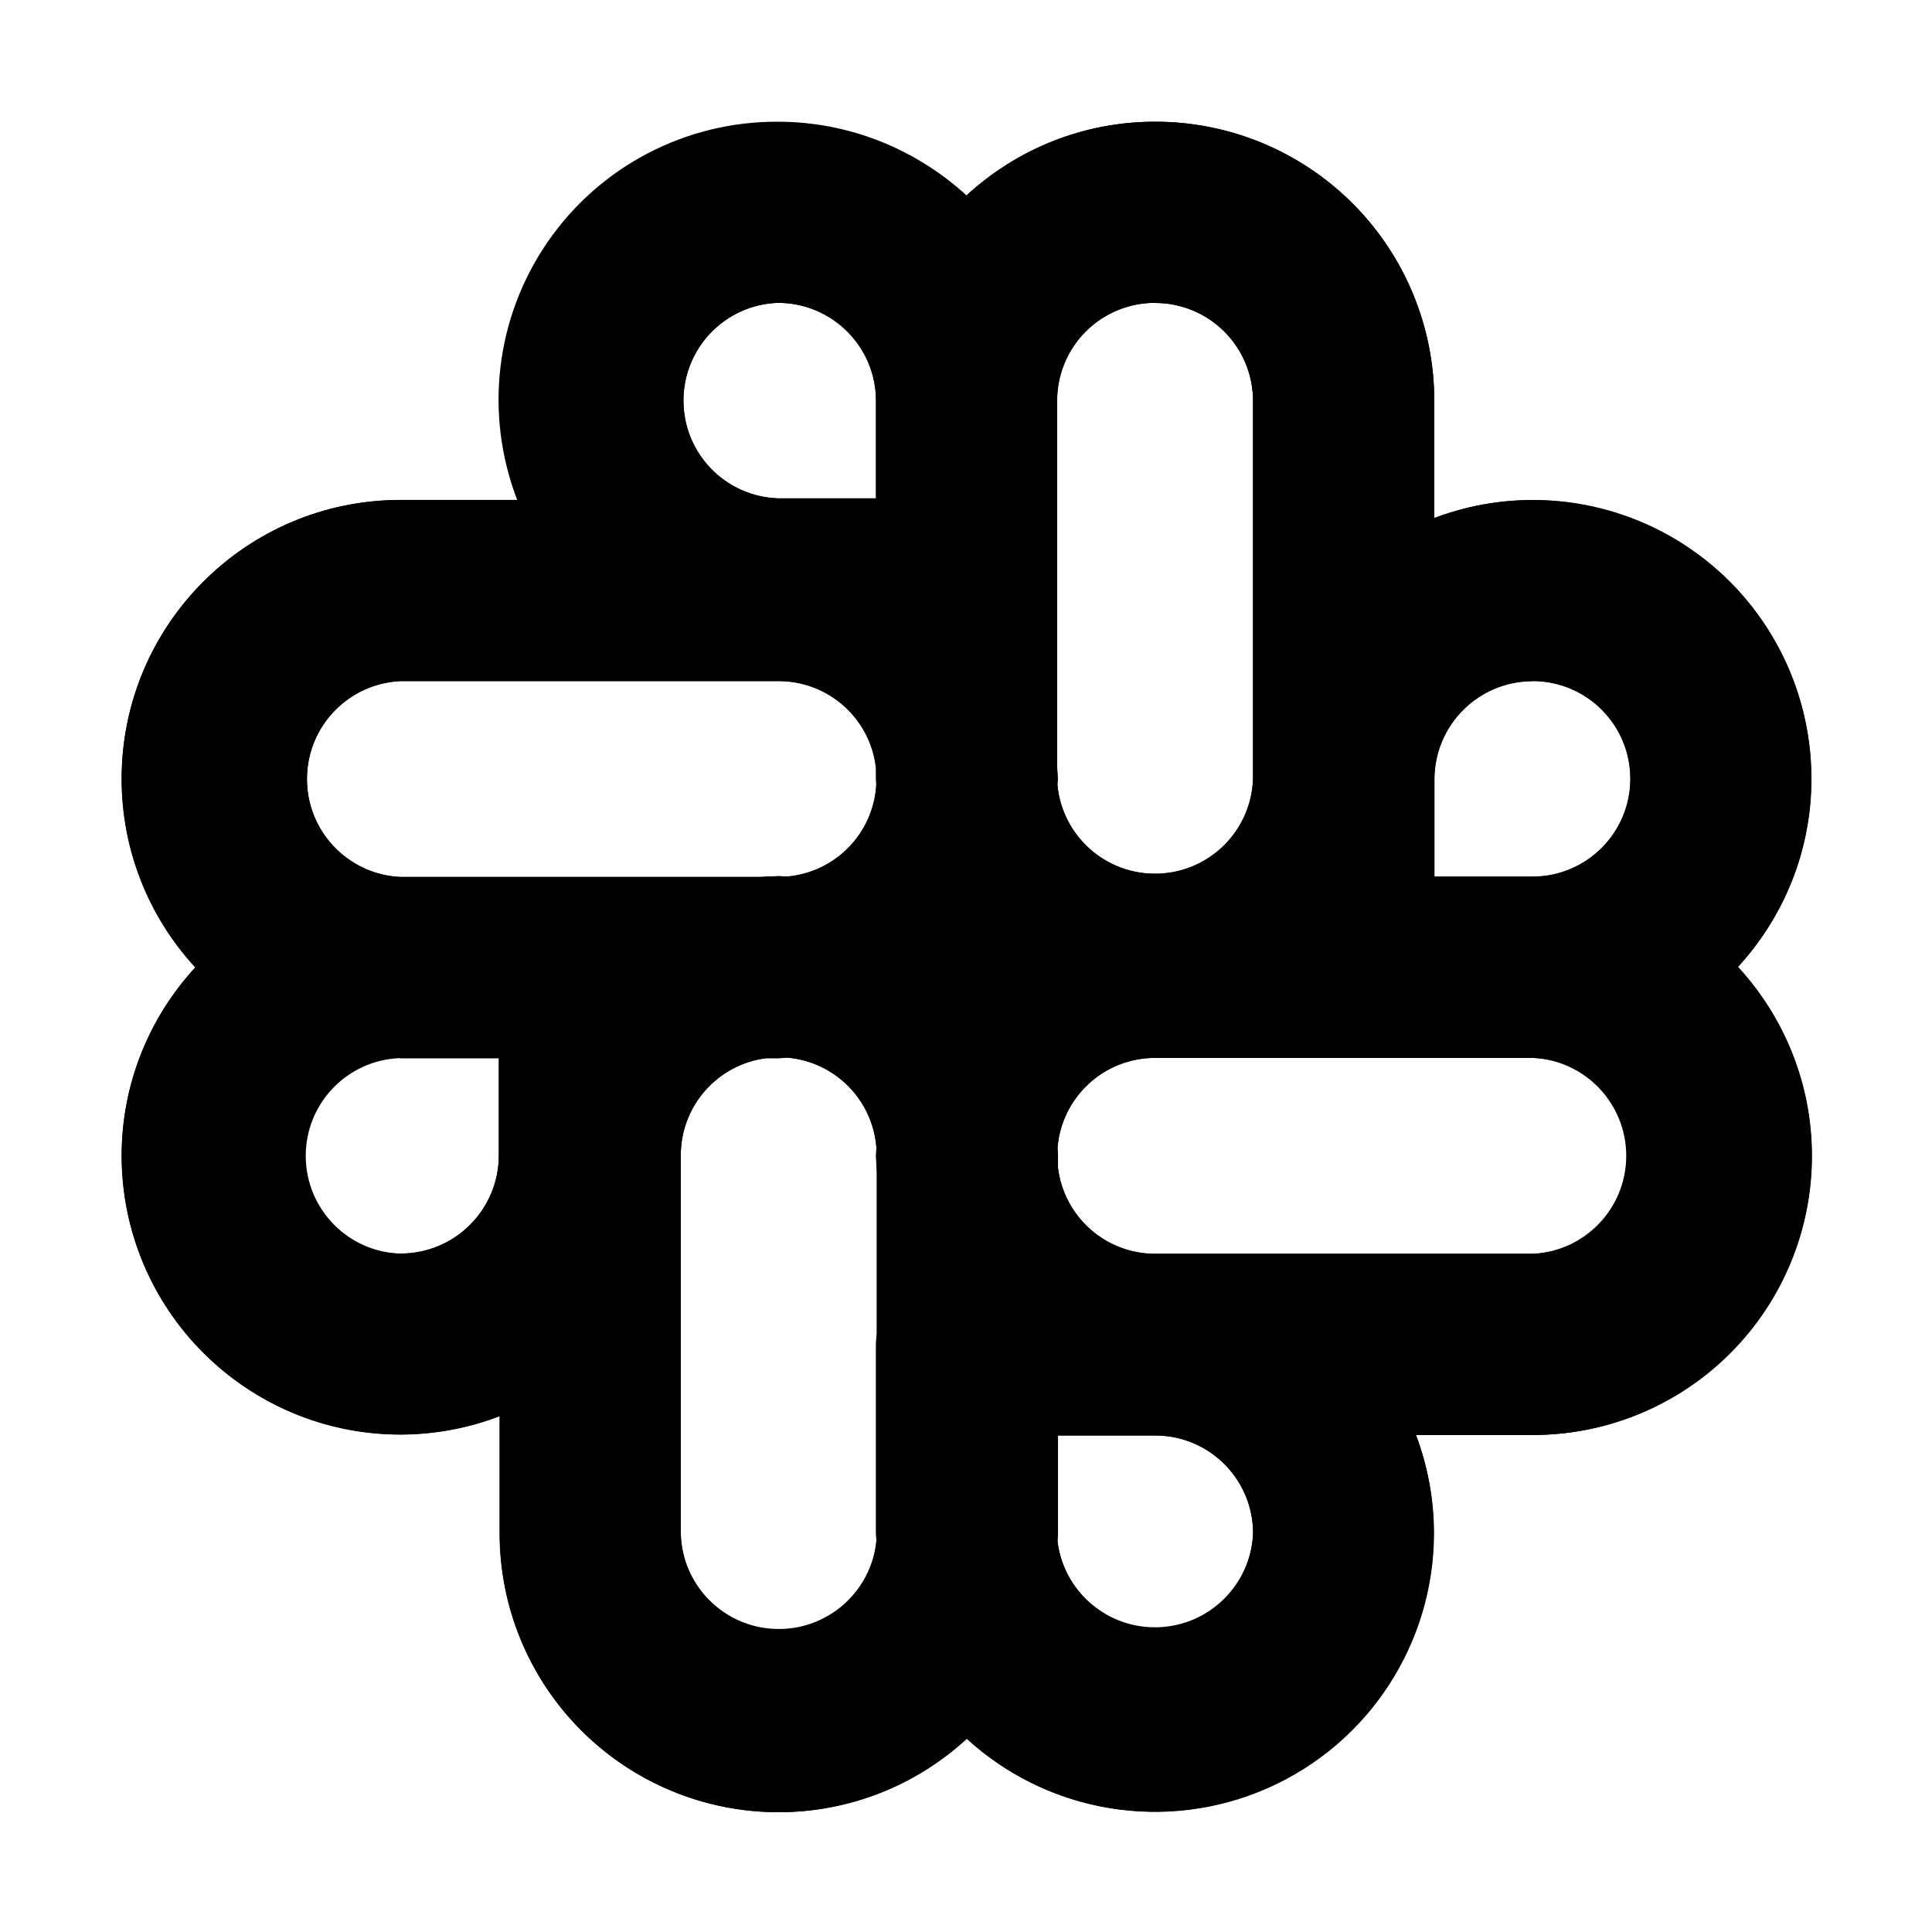
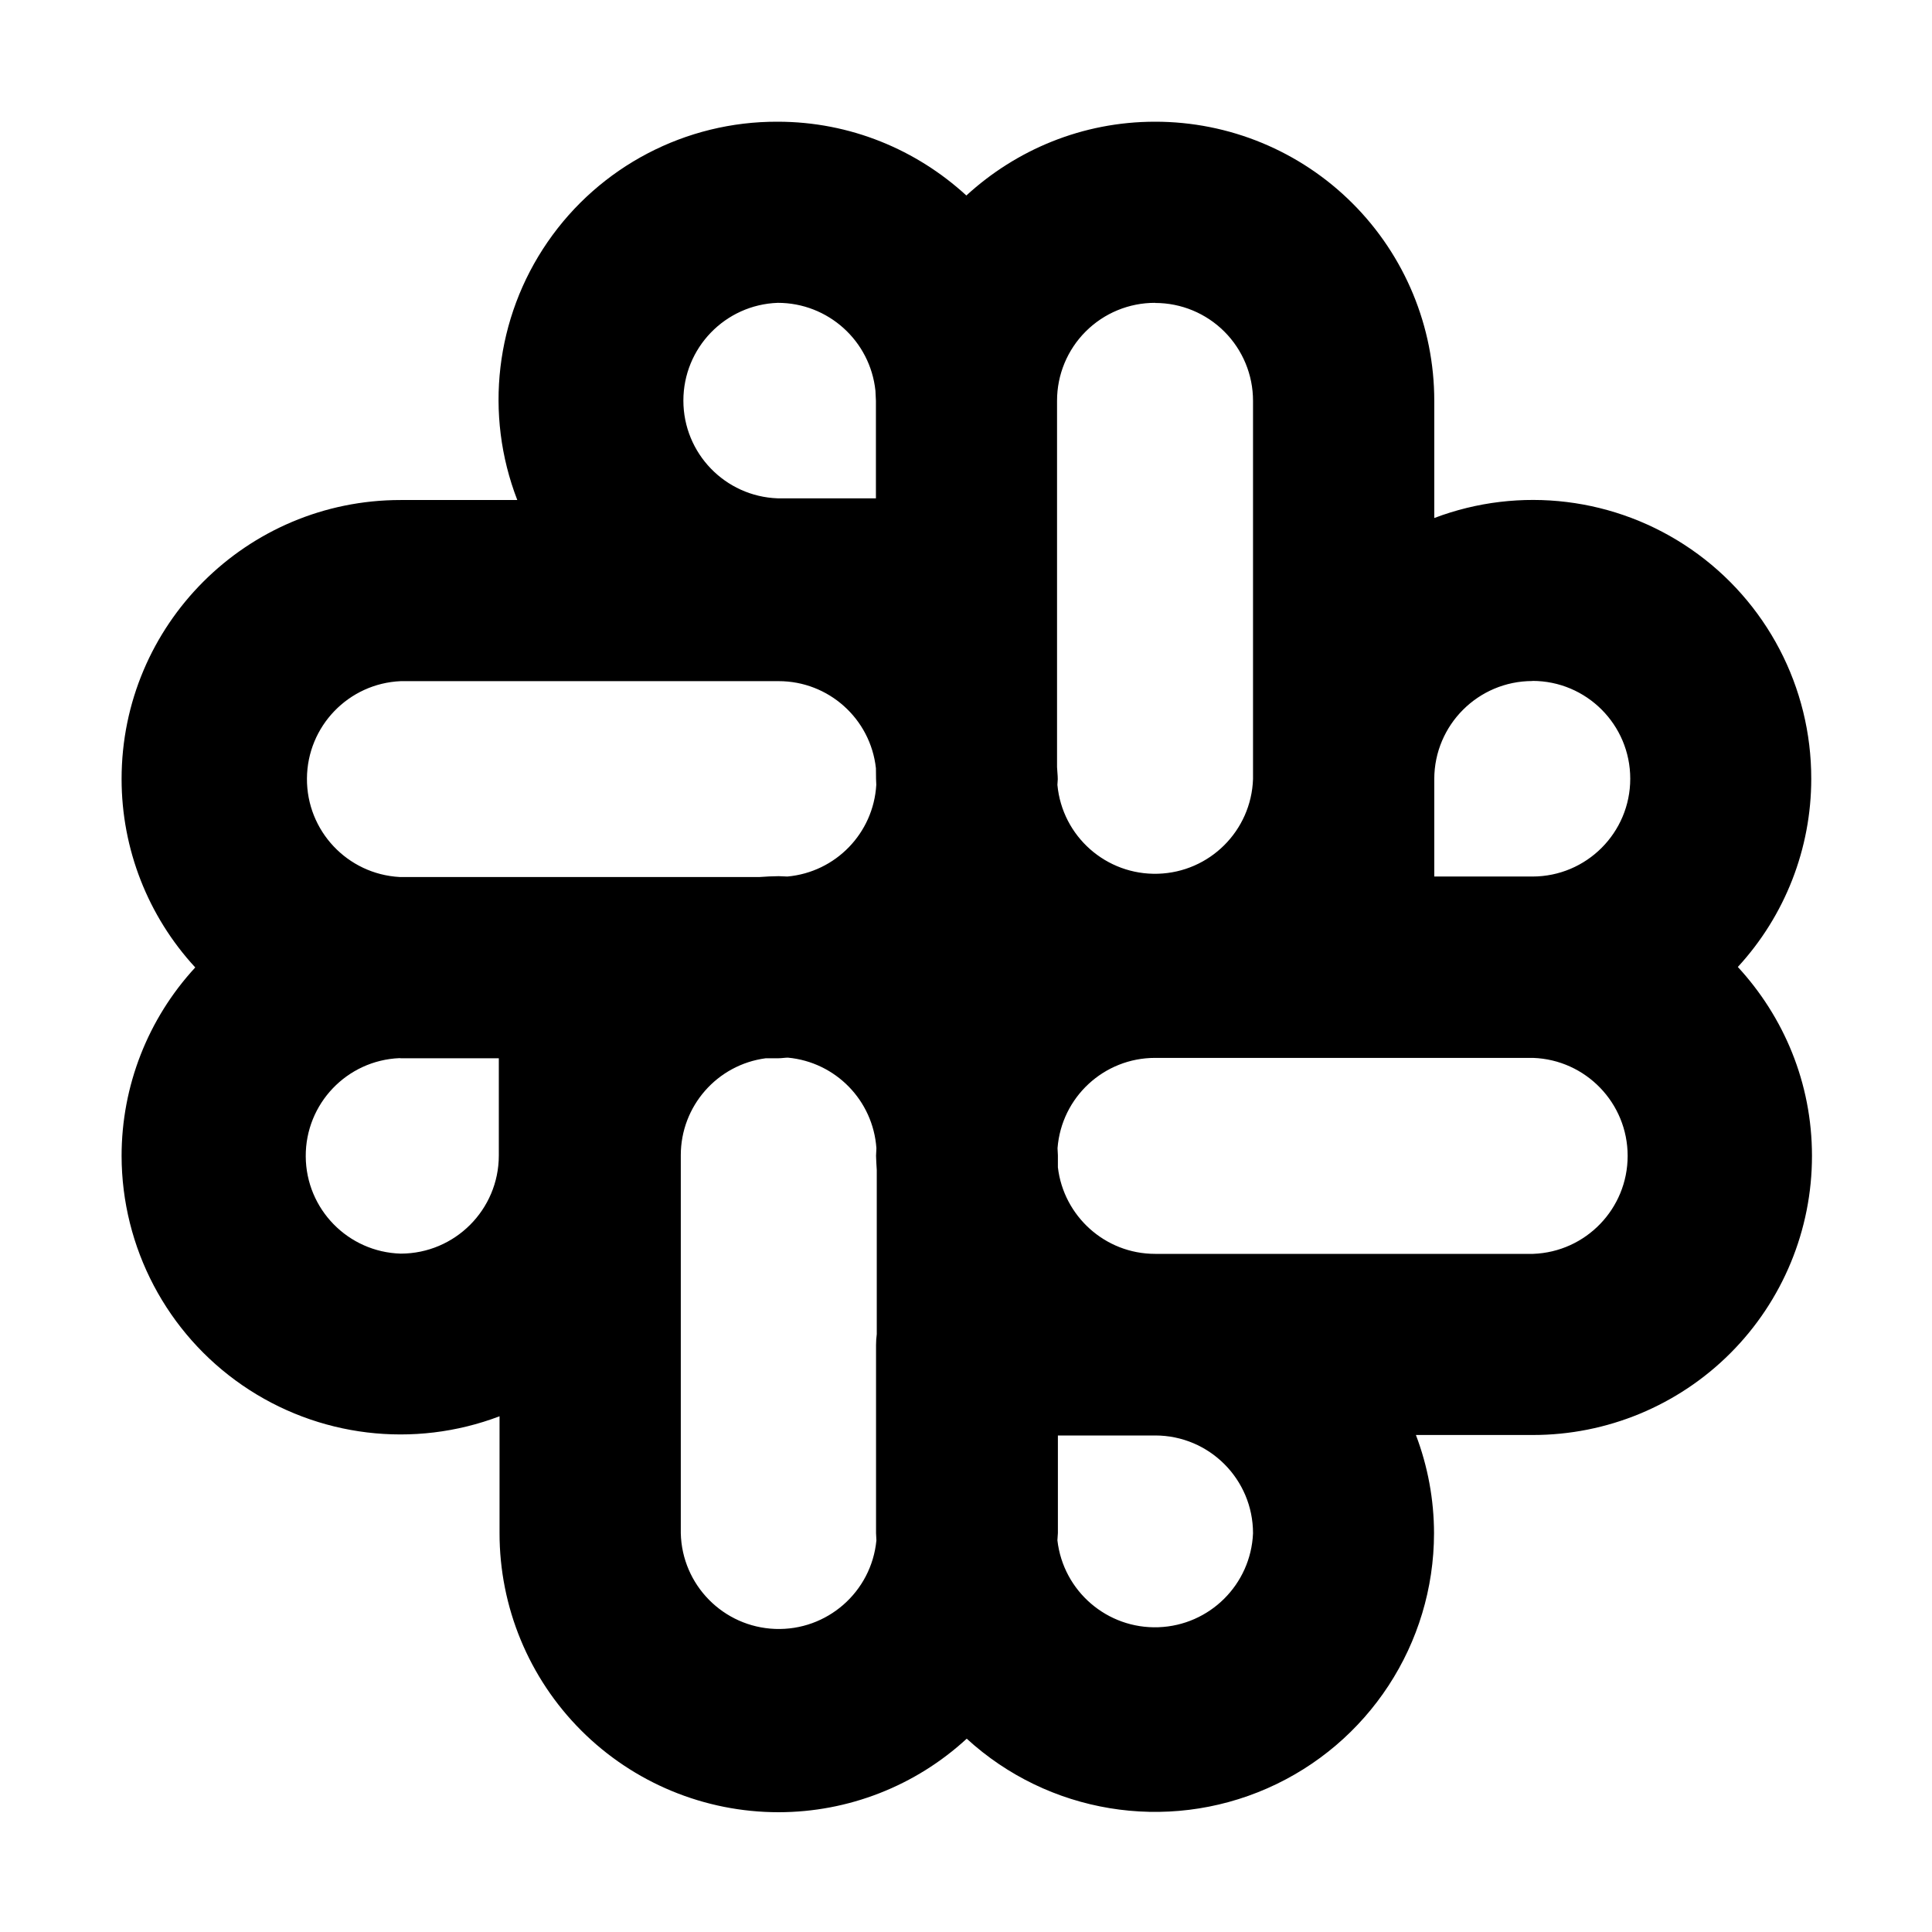
<svg xmlns="http://www.w3.org/2000/svg" width="16" height="16" fill="none" viewBox="0 0 16 16">
-   <g fill="currentColor">
-     <path d="M9.566 1.008a2.31 2.31 0 0 1 2.312 2.311v.971a2.31 2.31 0 0 1 3.124 2.16c0 .601-.232 1.146-.608 1.557a2.312 2.312 0 0 1-1.698 3.877h-.969a2.31 2.31 0 0 1-3.72 2.516 2.3 2.3 0 0 1-1.557.608 2.31 2.31 0 0 1-2.311-2.312v-.969a2.3 2.3 0 0 1-.82.154 2.31 2.31 0 0 1-2.311-2.31c0-.602.232-1.148.61-1.56a2.3 2.3 0 0 1-.61-1.56A2.31 2.31 0 0 1 3.319 4.14h.966a2.31 2.31 0 0 1 3.719-2.521c.411-.38.96-.611 1.562-.611M6.448 8.763h-.1a.81.81 0 0 0-.71.804v3.13a.812.812 0 0 0 1.62.07l-.003-.07v-1.558q0-.05.007-.098V9.71q-.006-.068-.007-.138l.003-.073a.81.81 0 0 0-.738-.74zm2.314 3.933q-.001.036-.004.07a.813.813 0 0 0 1.62-.068.81.81 0 0 0-.81-.81h-.806zm.804-3.935a.81.81 0 0 0-.808.738c0 .023.004.046.004.068v.106c.05.4.39.71.804.71h3.13a.812.812 0 0 0 0-1.622zm-6.257 0a.81.81 0 0 0 .01 1.62.813.813 0 0 0 .812-.812v-.806h-.812zm.01-3.121a.812.812 0 0 0-.01 1.622h3.004q.067-.004.137-.006l.07.003a.81.81 0 0 0 .737-.759l-.002-.052v-.087a.81.81 0 0 0-.807-.721zm6.247-3.132a.81.81 0 0 0-.811.811v3.034l.005.098-.003.049a.812.812 0 0 0 1.62-.052V3.32a.81.81 0 0 0-.81-.811m3.125 3.133a.813.813 0 0 0-.812.811v.808h.813a.81.81 0 1 0 0-1.62M6.442 2.508a.81.81 0 0 0 0 1.619h.813v-.808a.81.81 0 0 0-.813-.811" />
-     <path fill-rule="evenodd" d="M9.566 1.008a2.31 2.31 0 0 1 2.312 2.311v.971A2.305 2.305 0 0 1 15 6.45a2.3 2.3 0 0 1-.608 1.558c.38.412.614.96.614 1.564a2.31 2.31 0 0 1-2.312 2.312h-.968a2.3 2.3 0 0 1 .15.814 2.31 2.31 0 0 1-3.87 1.701 2.3 2.3 0 0 1-1.558.609 2.31 2.31 0 0 1-2.311-2.312v-.967a2.31 2.31 0 0 1-3.13-2.156 2.3 2.3 0 0 1 .61-1.561 2.3 2.3 0 0 1-.61-1.56 2.31 2.31 0 0 1 2.311-2.311h.966A2.302 2.302 0 0 1 6.44 1.008c.603 0 1.151.233 1.563.611.412-.378.96-.611 1.562-.611M6.448 8.764h-.106a.81.81 0 0 0-.704.803v3.13a.812.812 0 0 0 1.62.06l-.003-.06v-1.558q0-.045.006-.09V9.69q-.004-.058-.006-.118l.003-.063a.81.81 0 0 0-.733-.75c-.025 0-.051.005-.077.005m2.313 3.932-.004.06a.813.813 0 0 0 1.62-.058.81.81 0 0 0-.809-.81h-.807zm.805-3.935a.81.81 0 0 0-.808.748l.003.058v.1c.047.403.39.717.805.717h3.13a.812.812 0 0 0 0-1.623zm-6.257.002a.81.81 0 0 0 .01 1.619.813.813 0 0 0 .812-.812v-.806h-.812zm.01-3.122a.812.812 0 0 0-.01 1.622h2.983q.078-.006.157-.007l.072.003a.81.81 0 0 0 .736-.759l-.002-.052-.001-.086a.81.81 0 0 0-.806-.721zm6.247-3.133a.81.81 0 0 0-.812.811v3.034c.001.032.006.066.006.1l-.003.047a.812.812 0 0 0 1.62-.048V3.32a.81.81 0 0 0-.81-.811M12.69 5.64a.813.813 0 0 0-.812.811v.808h.813a.81.81 0 1 0 0-1.62m-6.25-3.131a.81.81 0 0 0 0 1.619h.813v-.808l-.004-.083a.813.813 0 0 0-.809-.728" clip-rule="evenodd" />
-   </g>
+   <path fill="currentColor" fill-rule="evenodd" d="M9.566 1.008a2.31 2.31 0 0 1 2.312 2.311v.971A2.305 2.305 0 0 1 15 6.45a2.3 2.3 0 0 1-.608 1.558c.38.412.614.96.614 1.564a2.31 2.31 0 0 1-2.312 2.312h-.968a2.3 2.3 0 0 1 .15.814 2.31 2.31 0 0 1-3.87 1.701 2.3 2.3 0 0 1-1.558.609 2.31 2.31 0 0 1-2.311-2.312v-.967a2.31 2.31 0 0 1-3.13-2.156 2.3 2.3 0 0 1 .61-1.561 2.3 2.3 0 0 1-.61-1.56 2.31 2.31 0 0 1 2.311-2.311h.966A2.302 2.302 0 0 1 6.44 1.008c.603 0 1.151.233 1.563.611.412-.378.96-.611 1.562-.611M6.448 8.764h-.106a.81.81 0 0 0-.704.803v3.13a.812.812 0 0 0 1.62.06l-.003-.06v-1.558q0-.045.006-.09V9.69q-.004-.058-.006-.118l.003-.063a.81.81 0 0 0-.733-.75c-.025 0-.051.005-.077.005m2.313 3.932-.004.06a.813.813 0 0 0 1.62-.058.81.81 0 0 0-.809-.81h-.807zm.805-3.935a.81.81 0 0 0-.808.748l.003.058v.1c.047.403.39.717.805.717h3.13a.812.812 0 0 0 0-1.623zm-6.257.002a.81.81 0 0 0 .01 1.619.813.813 0 0 0 .812-.812v-.806h-.812zm.01-3.122a.812.812 0 0 0-.01 1.622h2.983q.078-.006.157-.007l.072.003a.81.81 0 0 0 .736-.759l-.002-.052-.001-.086a.81.81 0 0 0-.806-.721zm6.247-3.133a.81.81 0 0 0-.812.811v3.034c.001.032.006.066.006.1l-.003.047a.812.812 0 0 0 1.62-.048V3.32a.81.81 0 0 0-.81-.811M12.69 5.64a.813.813 0 0 0-.812.811v.808h.813a.81.81 0 1 0 0-1.62m-6.25-3.131a.81.81 0 0 0 0 1.619h.813v-.808l-.004-.083a.813.813 0 0 0-.809-.728" clip-rule="evenodd" />
</svg>
